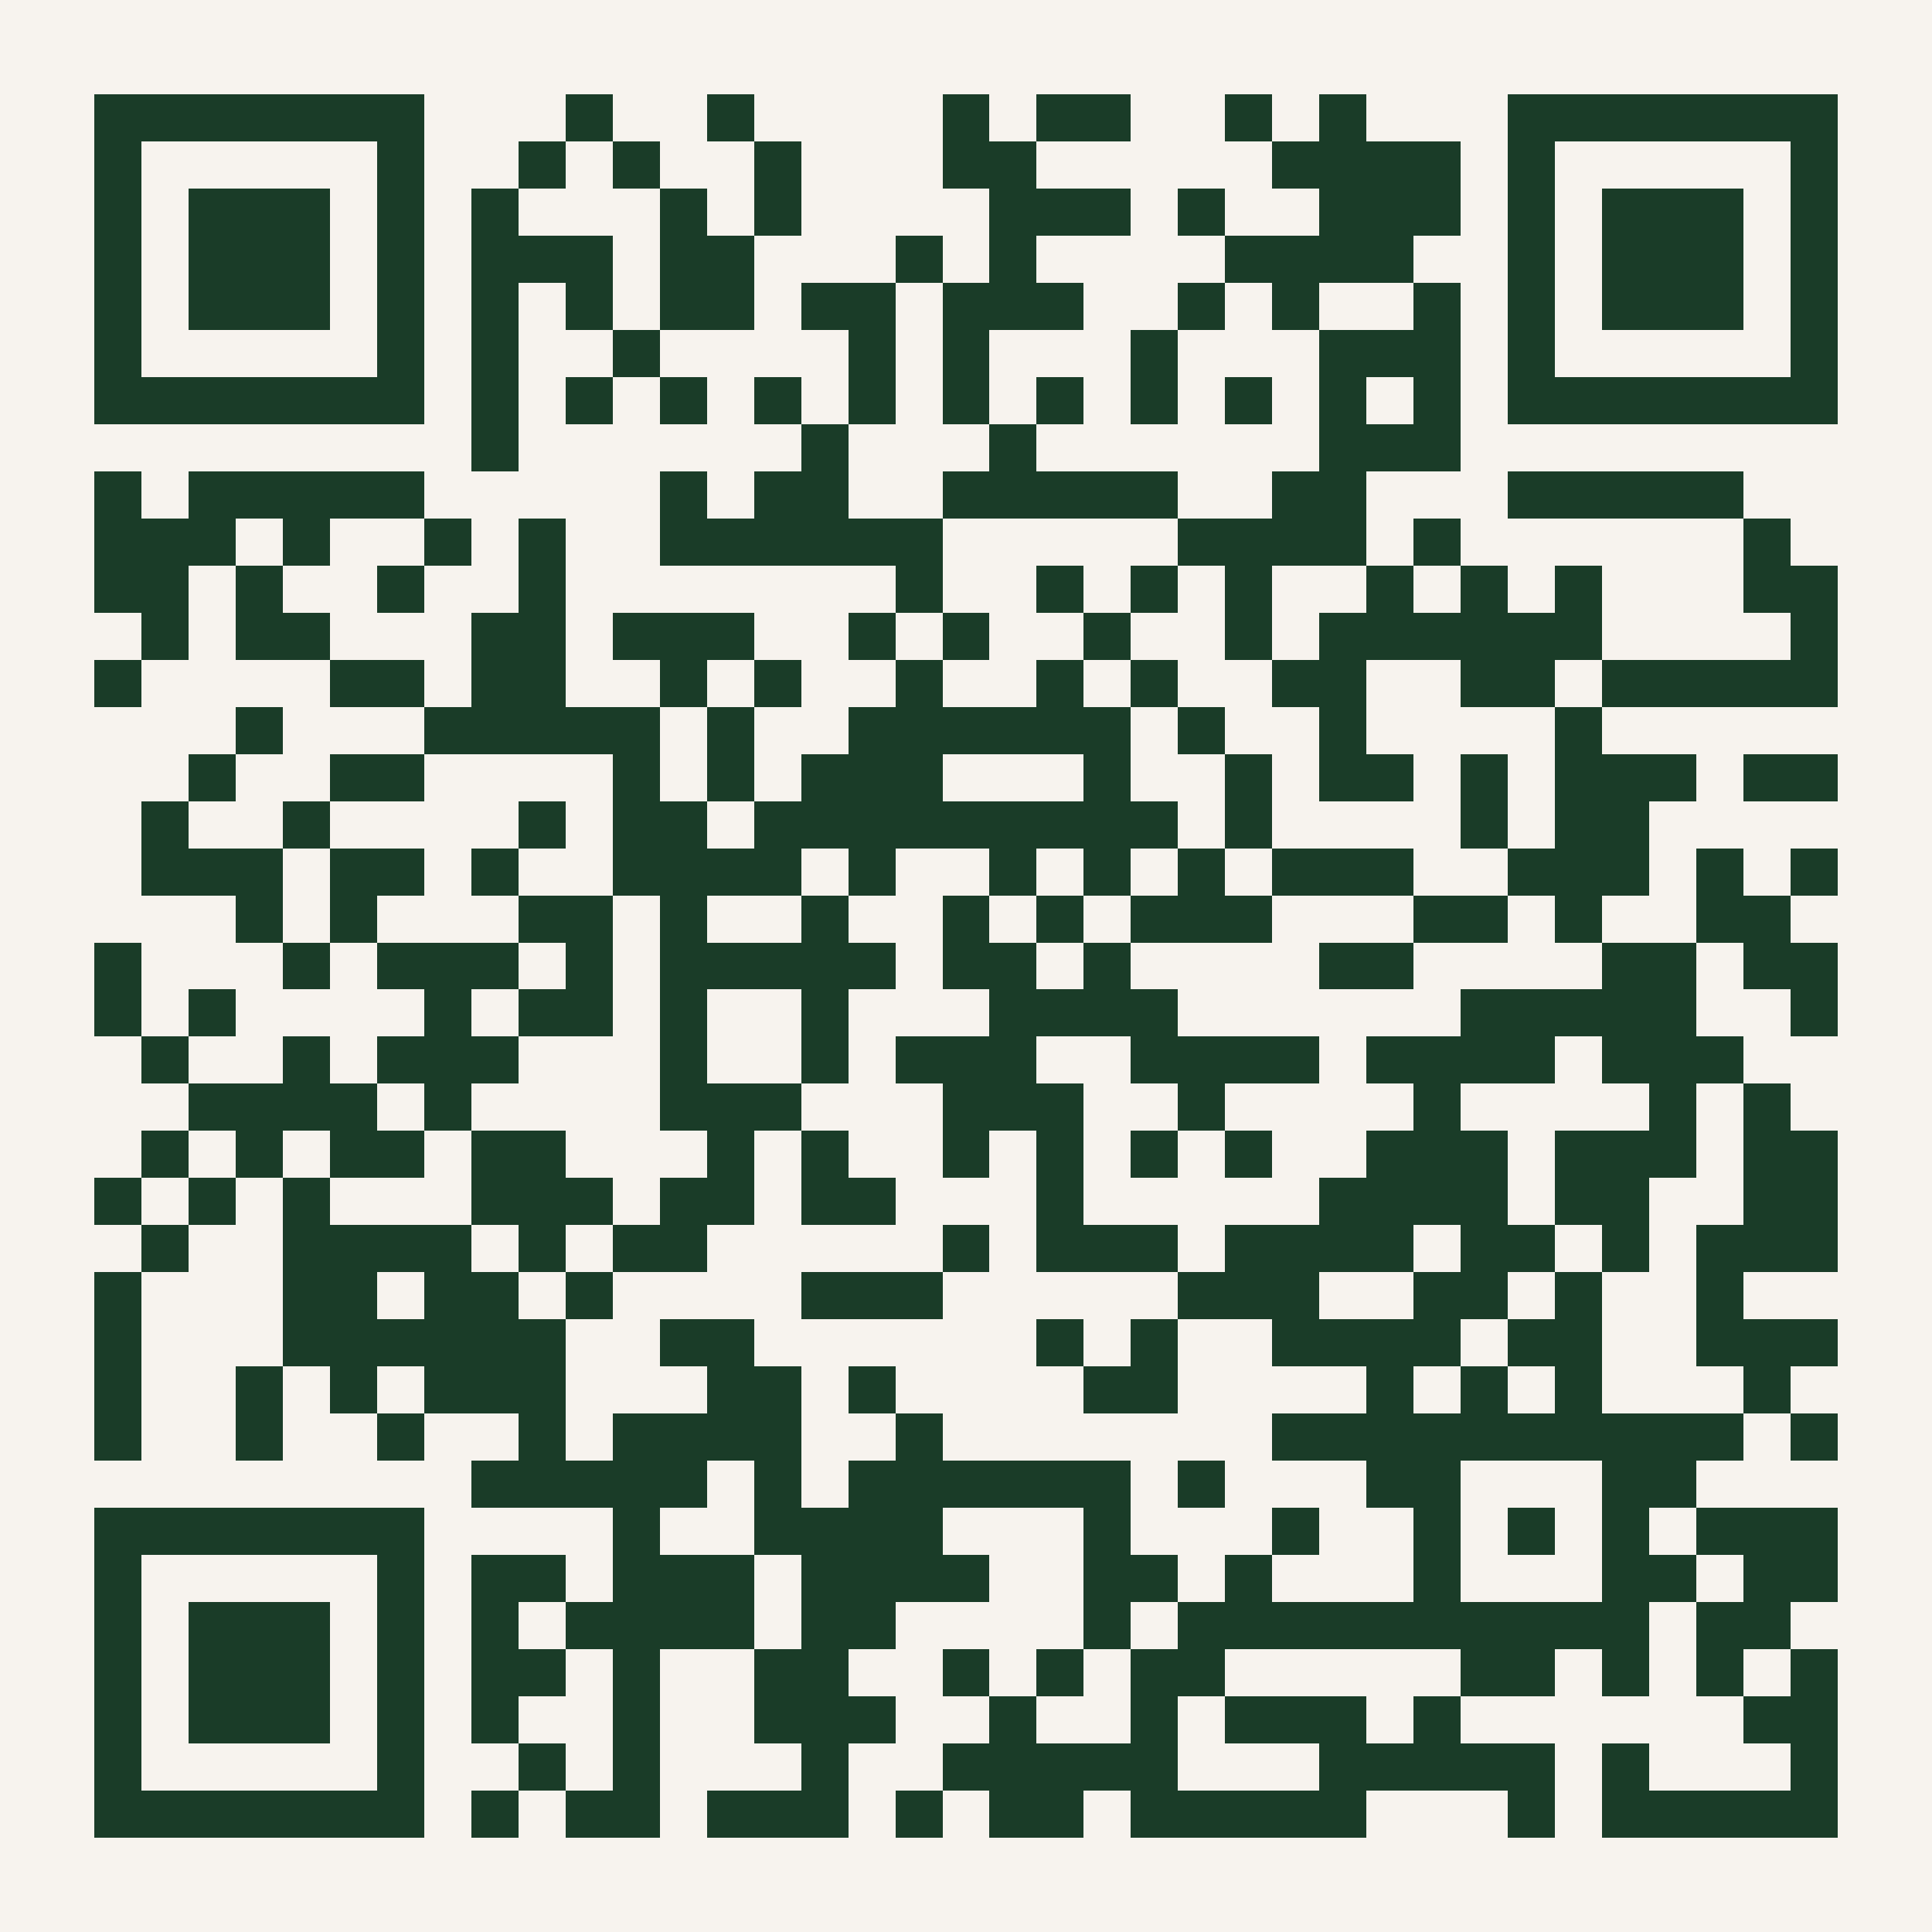
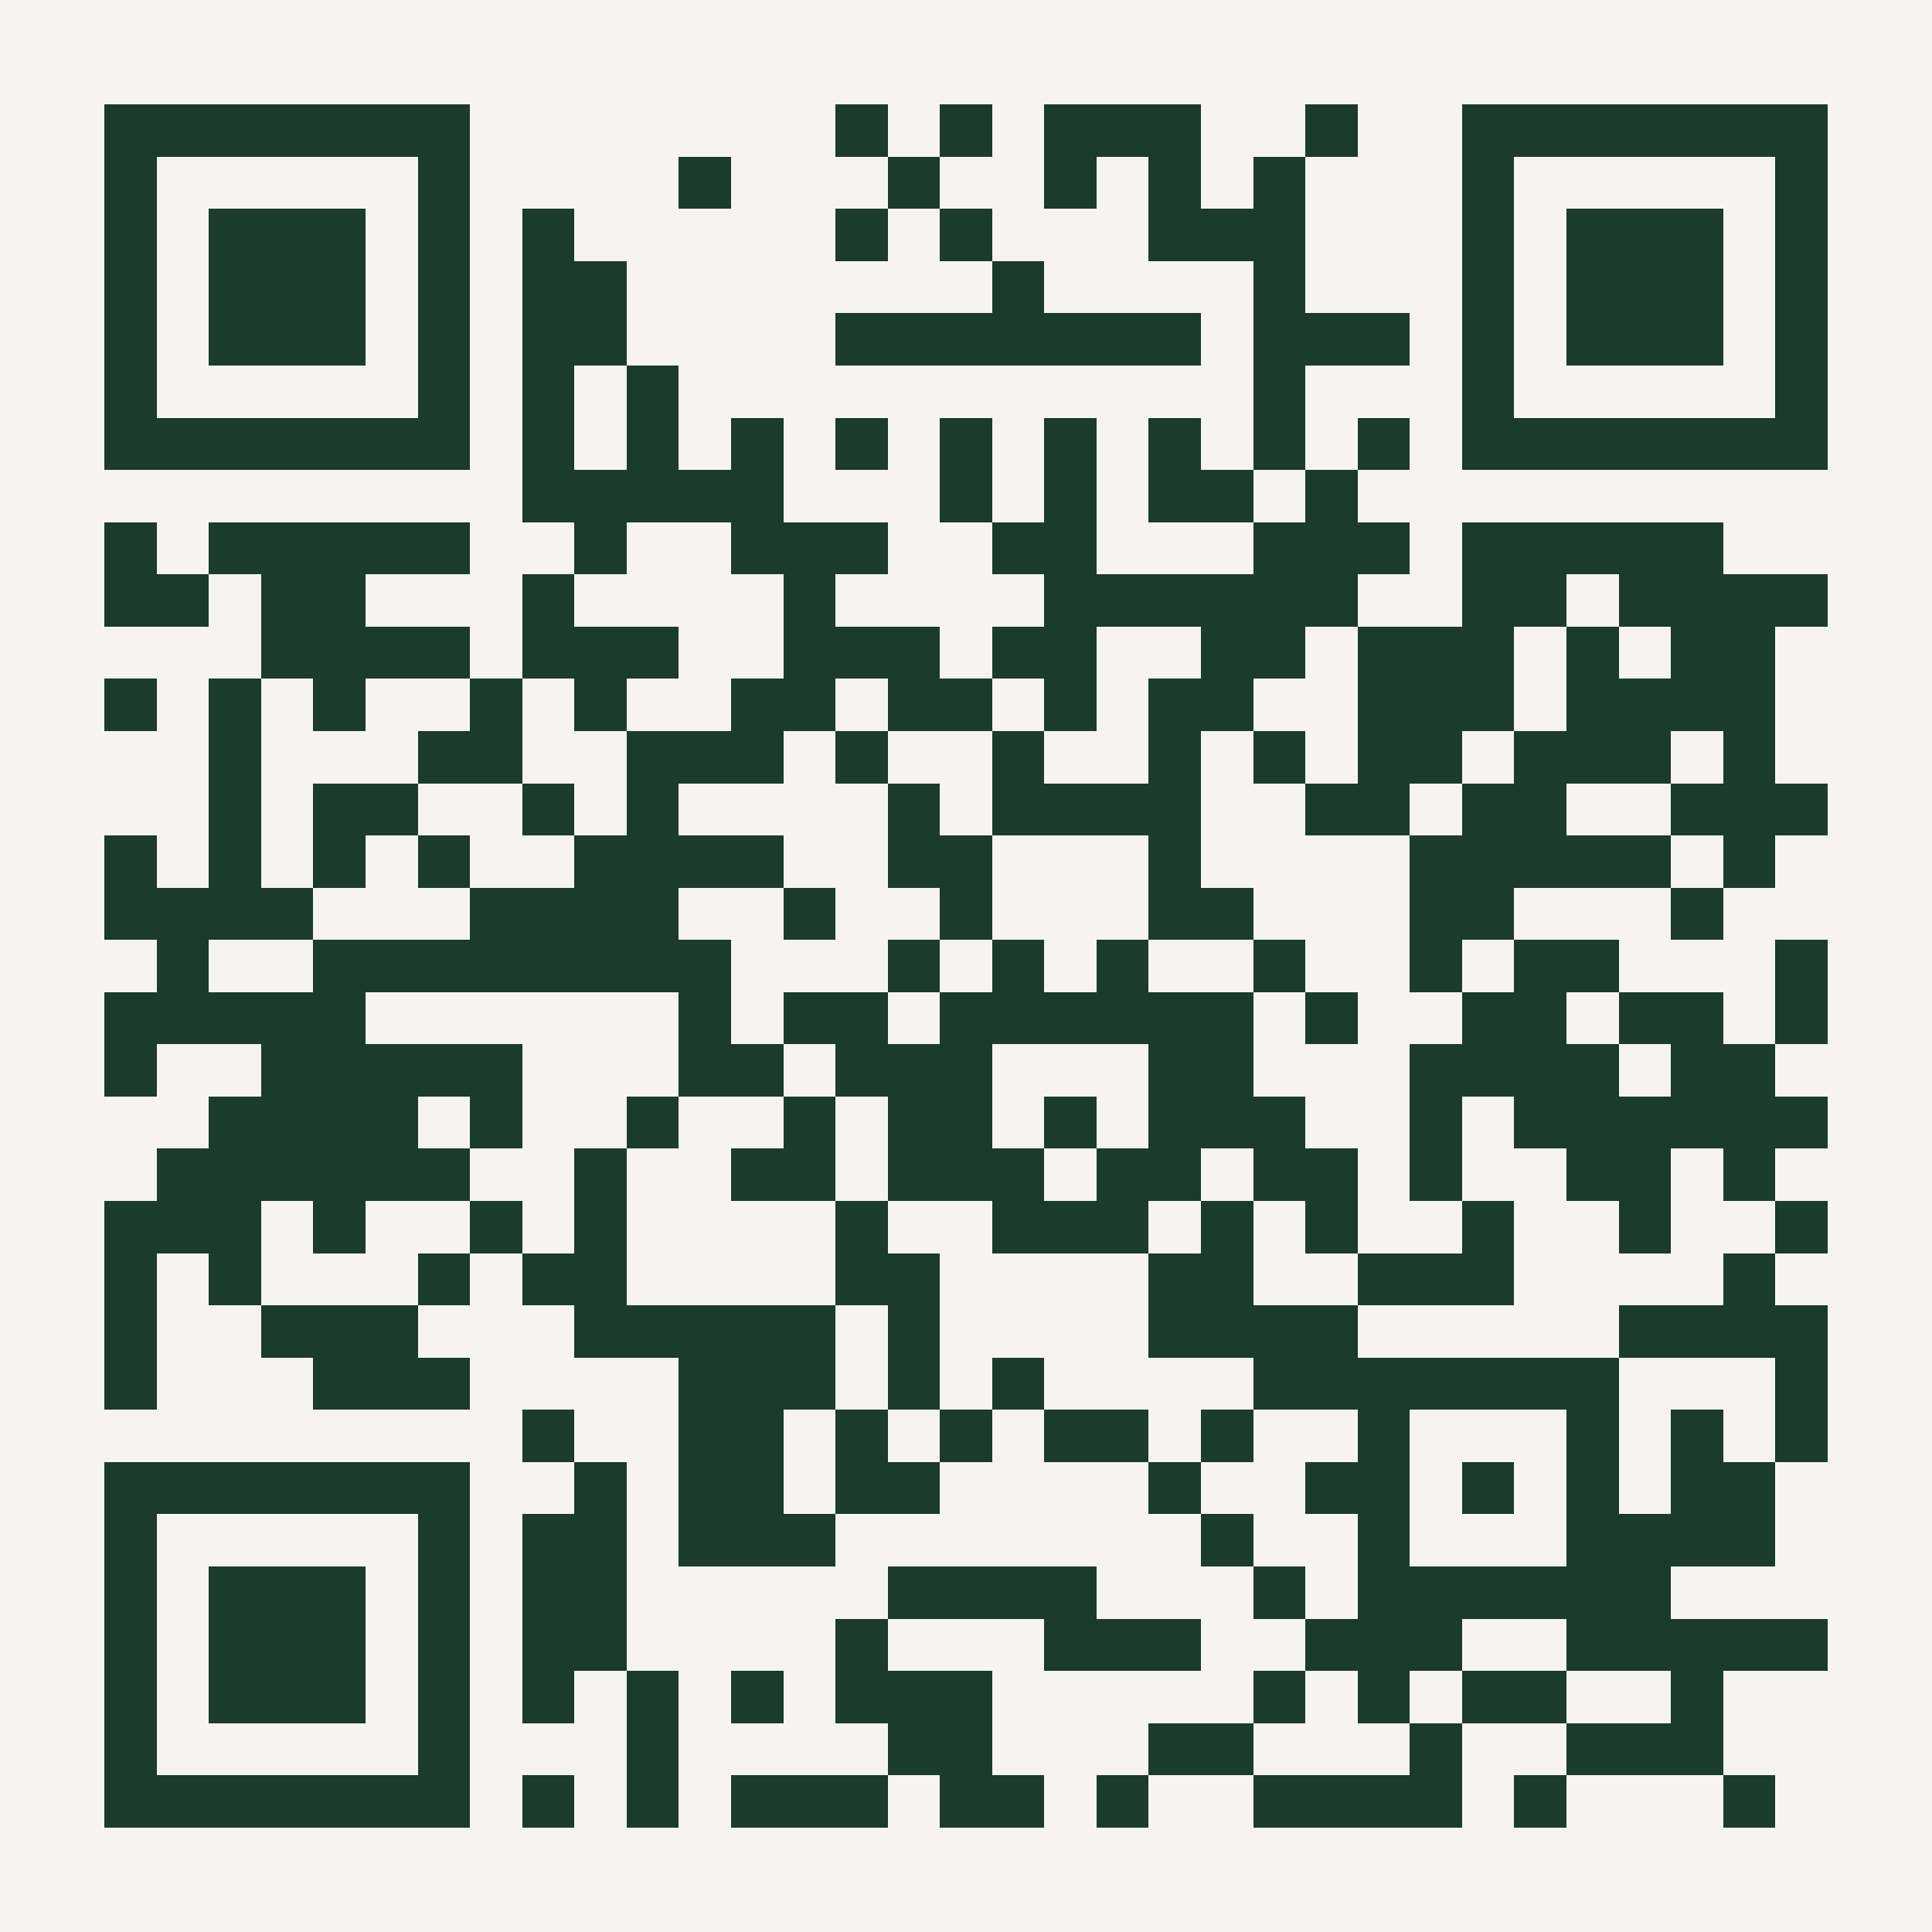
- <svg xmlns="http://www.w3.org/2000/svg" width="300" height="300" viewBox="0 0 41 41" shape-rendering="crispEdges">
-   <path fill="#f7f3ee" d="M0 0h41v41H0z" />
-   <path stroke="#1a3c28" d="M2 2.5h7m3 0h1m2 0h1m4 0h1m1 0h2m2 0h1m1 0h1m3 0h7M2 3.5h1m5 0h1m2 0h1m1 0h1m2 0h1m3 0h2m5 0h4m1 0h1m5 0h1M2 4.5h1m1 0h3m1 0h1m1 0h1m3 0h1m1 0h1m4 0h3m1 0h1m2 0h3m1 0h1m1 0h3m1 0h1M2 5.5h1m1 0h3m1 0h1m1 0h3m1 0h2m3 0h1m1 0h1m4 0h4m2 0h1m1 0h3m1 0h1M2 6.5h1m1 0h3m1 0h1m1 0h1m1 0h1m1 0h2m1 0h2m1 0h3m2 0h1m1 0h1m2 0h1m1 0h1m1 0h3m1 0h1M2 7.5h1m5 0h1m1 0h1m2 0h1m4 0h1m1 0h1m3 0h1m3 0h3m1 0h1m5 0h1M2 8.5h7m1 0h1m1 0h1m1 0h1m1 0h1m1 0h1m1 0h1m1 0h1m1 0h1m1 0h1m1 0h1m1 0h1m1 0h7M10 9.5h1m6 0h1m3 0h1m6 0h3M2 10.5h1m1 0h5m5 0h1m1 0h2m2 0h5m2 0h2m3 0h5M2 11.5h3m1 0h1m2 0h1m1 0h1m2 0h6m5 0h4m1 0h1m6 0h1M2 12.5h2m1 0h1m2 0h1m2 0h1m7 0h1m2 0h1m1 0h1m1 0h1m2 0h1m1 0h1m1 0h1m3 0h2M3 13.5h1m1 0h2m3 0h2m1 0h3m2 0h1m1 0h1m2 0h1m2 0h1m1 0h6m4 0h1M2 14.5h1m4 0h2m1 0h2m2 0h1m1 0h1m2 0h1m2 0h1m1 0h1m2 0h2m2 0h2m1 0h5M5 15.5h1m3 0h5m1 0h1m2 0h6m1 0h1m2 0h1m4 0h1M4 16.5h1m2 0h2m4 0h1m1 0h1m1 0h3m3 0h1m2 0h1m1 0h2m1 0h1m1 0h3m1 0h2M3 17.5h1m2 0h1m4 0h1m1 0h2m1 0h9m1 0h1m4 0h1m1 0h2M3 18.5h3m1 0h2m1 0h1m2 0h4m1 0h1m2 0h1m1 0h1m1 0h1m1 0h3m2 0h3m1 0h1m1 0h1M5 19.5h1m1 0h1m3 0h2m1 0h1m2 0h1m2 0h1m1 0h1m1 0h3m3 0h2m1 0h1m2 0h2M2 20.5h1m3 0h1m1 0h3m1 0h1m1 0h5m1 0h2m1 0h1m4 0h2m4 0h2m1 0h2M2 21.5h1m1 0h1m4 0h1m1 0h2m1 0h1m2 0h1m3 0h4m6 0h5m2 0h1M3 22.5h1m2 0h1m1 0h3m3 0h1m2 0h1m1 0h3m2 0h4m1 0h4m1 0h3M4 23.5h4m1 0h1m4 0h3m3 0h3m2 0h1m4 0h1m4 0h1m1 0h1M3 24.5h1m1 0h1m1 0h2m1 0h2m3 0h1m1 0h1m2 0h1m1 0h1m1 0h1m1 0h1m2 0h3m1 0h3m1 0h2M2 25.5h1m1 0h1m1 0h1m3 0h3m1 0h2m1 0h2m3 0h1m5 0h4m1 0h2m2 0h2M3 26.5h1m2 0h4m1 0h1m1 0h2m5 0h1m1 0h3m1 0h4m1 0h2m1 0h1m1 0h3M2 27.5h1m3 0h2m1 0h2m1 0h1m4 0h3m5 0h3m2 0h2m1 0h1m2 0h1M2 28.5h1m3 0h6m2 0h2m6 0h1m1 0h1m2 0h4m1 0h2m2 0h3M2 29.5h1m2 0h1m1 0h1m1 0h3m3 0h2m1 0h1m4 0h2m4 0h1m1 0h1m1 0h1m3 0h1M2 30.5h1m2 0h1m2 0h1m2 0h1m1 0h4m2 0h1m7 0h10m1 0h1M10 31.5h5m1 0h1m1 0h6m1 0h1m3 0h2m3 0h2M2 32.5h7m4 0h1m2 0h4m3 0h1m3 0h1m2 0h1m1 0h1m1 0h1m1 0h3M2 33.5h1m5 0h1m1 0h2m1 0h3m1 0h4m2 0h2m1 0h1m3 0h1m3 0h2m1 0h2M2 34.5h1m1 0h3m1 0h1m1 0h1m1 0h4m1 0h2m4 0h1m1 0h10m1 0h2M2 35.5h1m1 0h3m1 0h1m1 0h2m1 0h1m2 0h2m2 0h1m1 0h1m1 0h2m5 0h2m1 0h1m1 0h1m1 0h1M2 36.5h1m1 0h3m1 0h1m1 0h1m2 0h1m2 0h3m2 0h1m2 0h1m1 0h3m1 0h1m6 0h2M2 37.5h1m5 0h1m2 0h1m1 0h1m3 0h1m2 0h5m3 0h5m1 0h1m3 0h1M2 38.5h7m1 0h1m1 0h2m1 0h3m1 0h1m1 0h2m1 0h5m3 0h1m1 0h5" />
+ <svg xmlns="http://www.w3.org/2000/svg" width="300" height="300" viewBox="0 0 37 37" shape-rendering="crispEdges">
+   <path fill="#f7f3ee" d="M0 0h37v37H0z" />
+   <path stroke="#1a3c28" d="M2 2.5h7m7 0h1m1 0h1m1 0h3m2 0h1m2 0h7M2 3.5h1m5 0h1m4 0h1m3 0h1m2 0h1m1 0h1m1 0h1m3 0h1m5 0h1M2 4.5h1m1 0h3m1 0h1m1 0h1m5 0h1m1 0h1m3 0h3m3 0h1m1 0h3m1 0h1M2 5.5h1m1 0h3m1 0h1m1 0h2m7 0h1m4 0h1m3 0h1m1 0h3m1 0h1M2 6.5h1m1 0h3m1 0h1m1 0h2m4 0h7m1 0h3m1 0h1m1 0h3m1 0h1M2 7.5h1m5 0h1m1 0h1m1 0h1m11 0h1m3 0h1m5 0h1M2 8.5h7m1 0h1m1 0h1m1 0h1m1 0h1m1 0h1m1 0h1m1 0h1m1 0h1m1 0h1m1 0h7M10 9.5h5m3 0h1m1 0h1m1 0h2m1 0h1M2 10.5h1m1 0h5m2 0h1m2 0h3m2 0h2m3 0h3m1 0h5M2 11.5h2m1 0h2m3 0h1m4 0h1m4 0h6m2 0h2m1 0h4M5 12.5h4m1 0h3m2 0h3m1 0h2m2 0h2m1 0h3m1 0h1m1 0h2M2 13.5h1m1 0h1m1 0h1m2 0h1m1 0h1m2 0h2m1 0h2m1 0h1m1 0h2m2 0h3m1 0h4M4 14.5h1m3 0h2m2 0h3m1 0h1m2 0h1m2 0h1m1 0h1m1 0h2m1 0h3m1 0h1M4 15.5h1m1 0h2m2 0h1m1 0h1m4 0h1m1 0h4m2 0h2m1 0h2m2 0h3M2 16.5h1m1 0h1m1 0h1m1 0h1m2 0h4m2 0h2m3 0h1m4 0h5m1 0h1M2 17.5h4m3 0h4m2 0h1m2 0h1m3 0h2m3 0h2m3 0h1M3 18.5h1m2 0h8m3 0h1m1 0h1m1 0h1m2 0h1m2 0h1m1 0h2m3 0h1M2 19.5h5m6 0h1m1 0h2m1 0h6m1 0h1m2 0h2m1 0h2m1 0h1M2 20.5h1m2 0h5m3 0h2m1 0h3m3 0h2m3 0h4m1 0h2M4 21.5h4m1 0h1m2 0h1m2 0h1m1 0h2m1 0h1m1 0h3m2 0h1m1 0h6M3 22.5h6m2 0h1m2 0h2m1 0h3m1 0h2m1 0h2m1 0h1m2 0h2m1 0h1M2 23.5h3m1 0h1m2 0h1m1 0h1m4 0h1m2 0h3m1 0h1m1 0h1m2 0h1m2 0h1m2 0h1M2 24.5h1m1 0h1m3 0h1m1 0h2m4 0h2m4 0h2m2 0h3m4 0h1M2 25.5h1m2 0h3m3 0h5m1 0h1m4 0h4m5 0h4M2 26.5h1m3 0h3m4 0h3m1 0h1m1 0h1m4 0h7m3 0h1M10 27.5h1m2 0h2m1 0h1m1 0h1m1 0h2m1 0h1m2 0h1m3 0h1m1 0h1m1 0h1M2 28.5h7m2 0h1m1 0h2m1 0h2m4 0h1m2 0h2m1 0h1m1 0h1m1 0h2M2 29.5h1m5 0h1m1 0h2m1 0h3m7 0h1m2 0h1m3 0h4M2 30.5h1m1 0h3m1 0h1m1 0h2m5 0h4m3 0h1m1 0h6M2 31.5h1m1 0h3m1 0h1m1 0h2m4 0h1m3 0h3m2 0h3m2 0h5M2 32.5h1m1 0h3m1 0h1m1 0h1m1 0h1m1 0h1m1 0h3m5 0h1m1 0h1m1 0h2m2 0h1M2 33.5h1m5 0h1m3 0h1m4 0h2m3 0h2m3 0h1m2 0h3M2 34.5h7m1 0h1m1 0h1m1 0h3m1 0h2m1 0h1m2 0h4m1 0h1m3 0h1" />
</svg>
